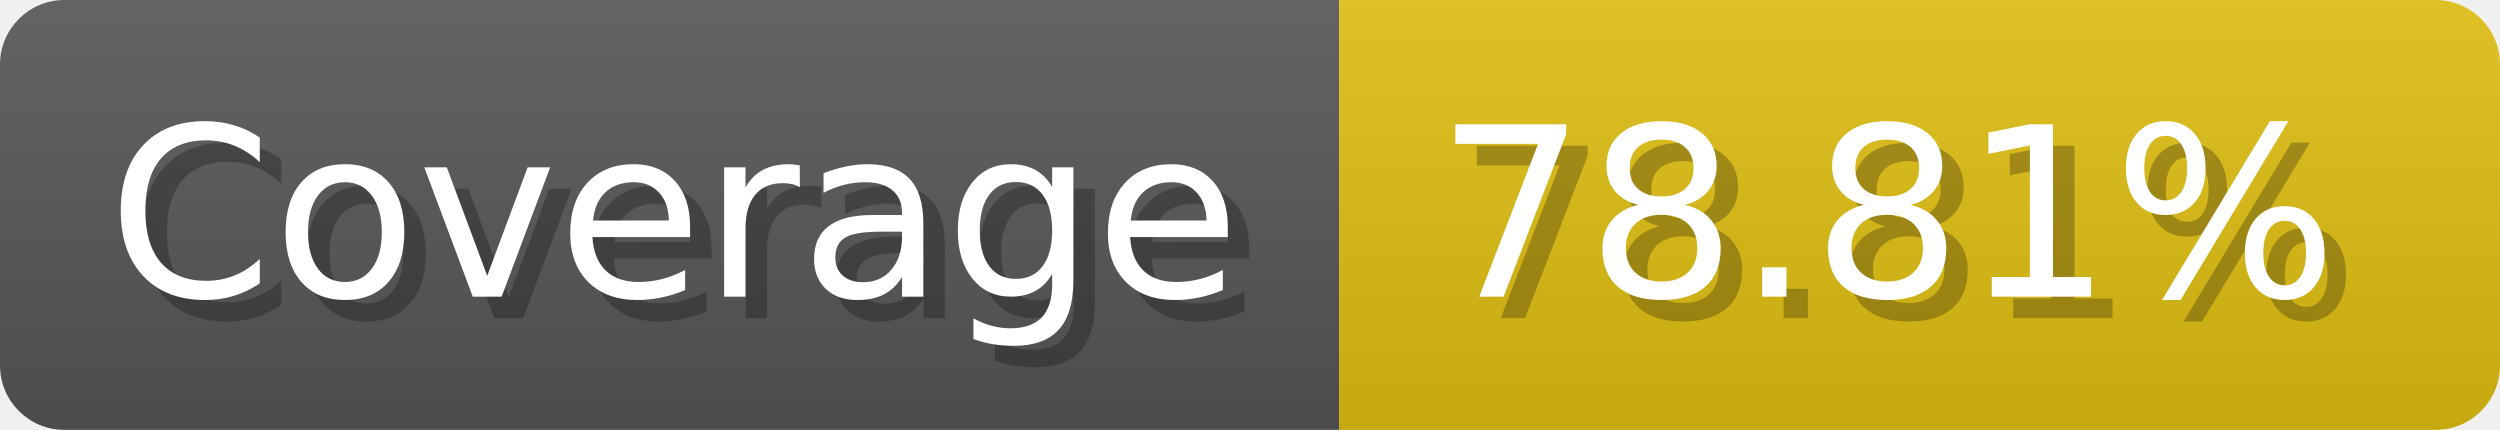
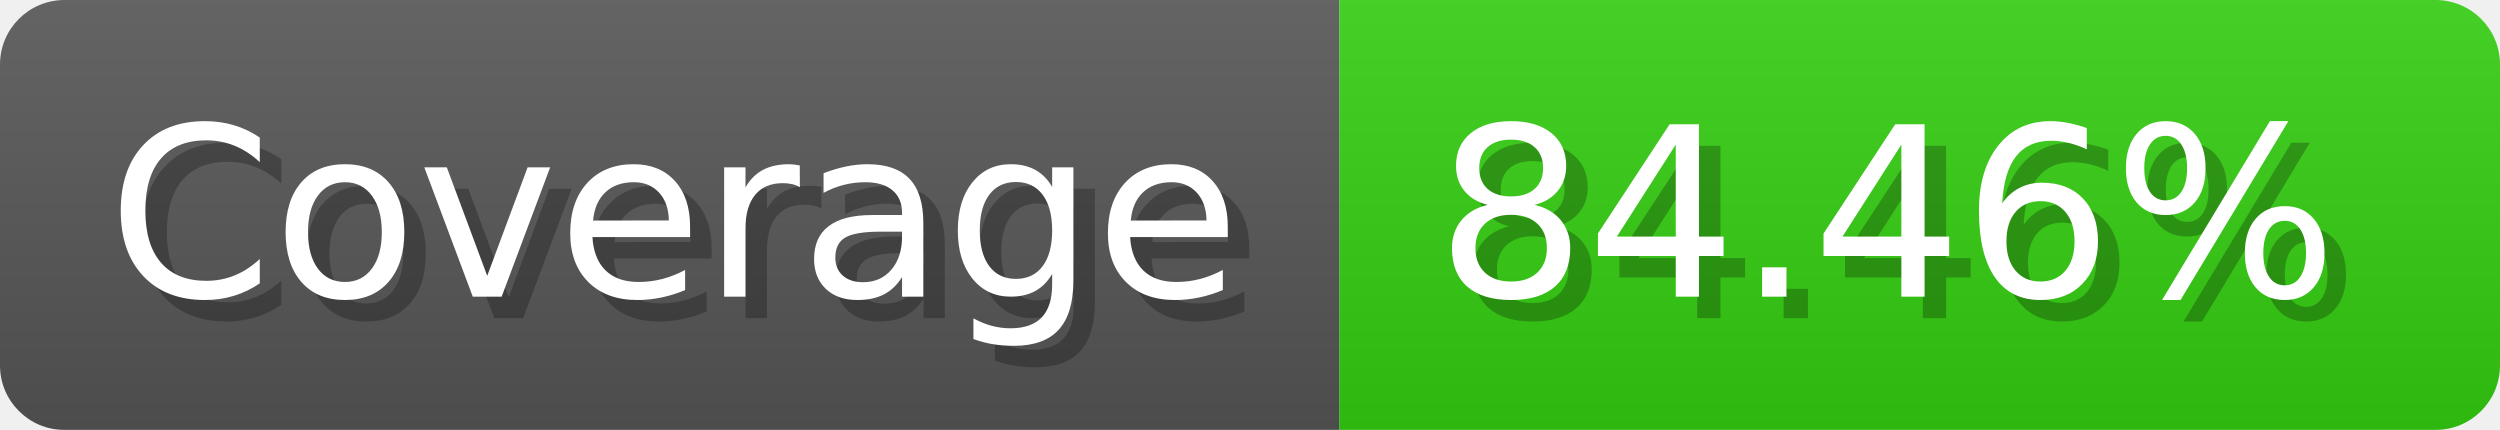
- <svg xmlns="http://www.w3.org/2000/svg" width="116.3" height="20" viewBox="0 0 1163 200" role="img" aria-label="Coverage: 78.81%">
+ <svg xmlns="http://www.w3.org/2000/svg" width="116.3" height="20" viewBox="0 0 1163 200" role="img" aria-label="Coverage: 84.46%">
  <linearGradient id="a" x2="0" y2="100%">
    <stop offset="0" stop-opacity=".1" stop-color="#EEE" />
    <stop offset="1" stop-opacity=".1" />
  </linearGradient>
  <mask id="m">
    <rect width="1163" height="200" rx="30" fill="#FFF" />
  </mask>
  <g mask="url(#m)">
    <rect width="623" height="200" fill="#555" />
-     <rect width="540" height="200" fill="#DB1" x="623" />
+     <rect width="540" height="200" fill="#3C1" x="623" />
    <rect width="1163" height="200" fill="url(#a)" />
  </g>
  <g aria-hidden="true" fill="#fff" text-anchor="start" font-family="Verdana,DejaVu Sans,sans-serif" font-size="110">
    <text x="60" y="148" textLength="523" fill="#000" opacity="0.25">Coverage</text>
    <text x="50" y="138" textLength="523">Coverage</text>
-     <text x="678" y="148" textLength="440" fill="#000" opacity="0.25">78.81%</text>
-     <text x="668" y="138" textLength="440">78.81%</text>
+     <text x="678" y="148" textLength="440" fill="#000" opacity="0.25">84.46%</text>
+     <text x="668" y="138" textLength="440">84.46%</text>
  </g>
</svg>
